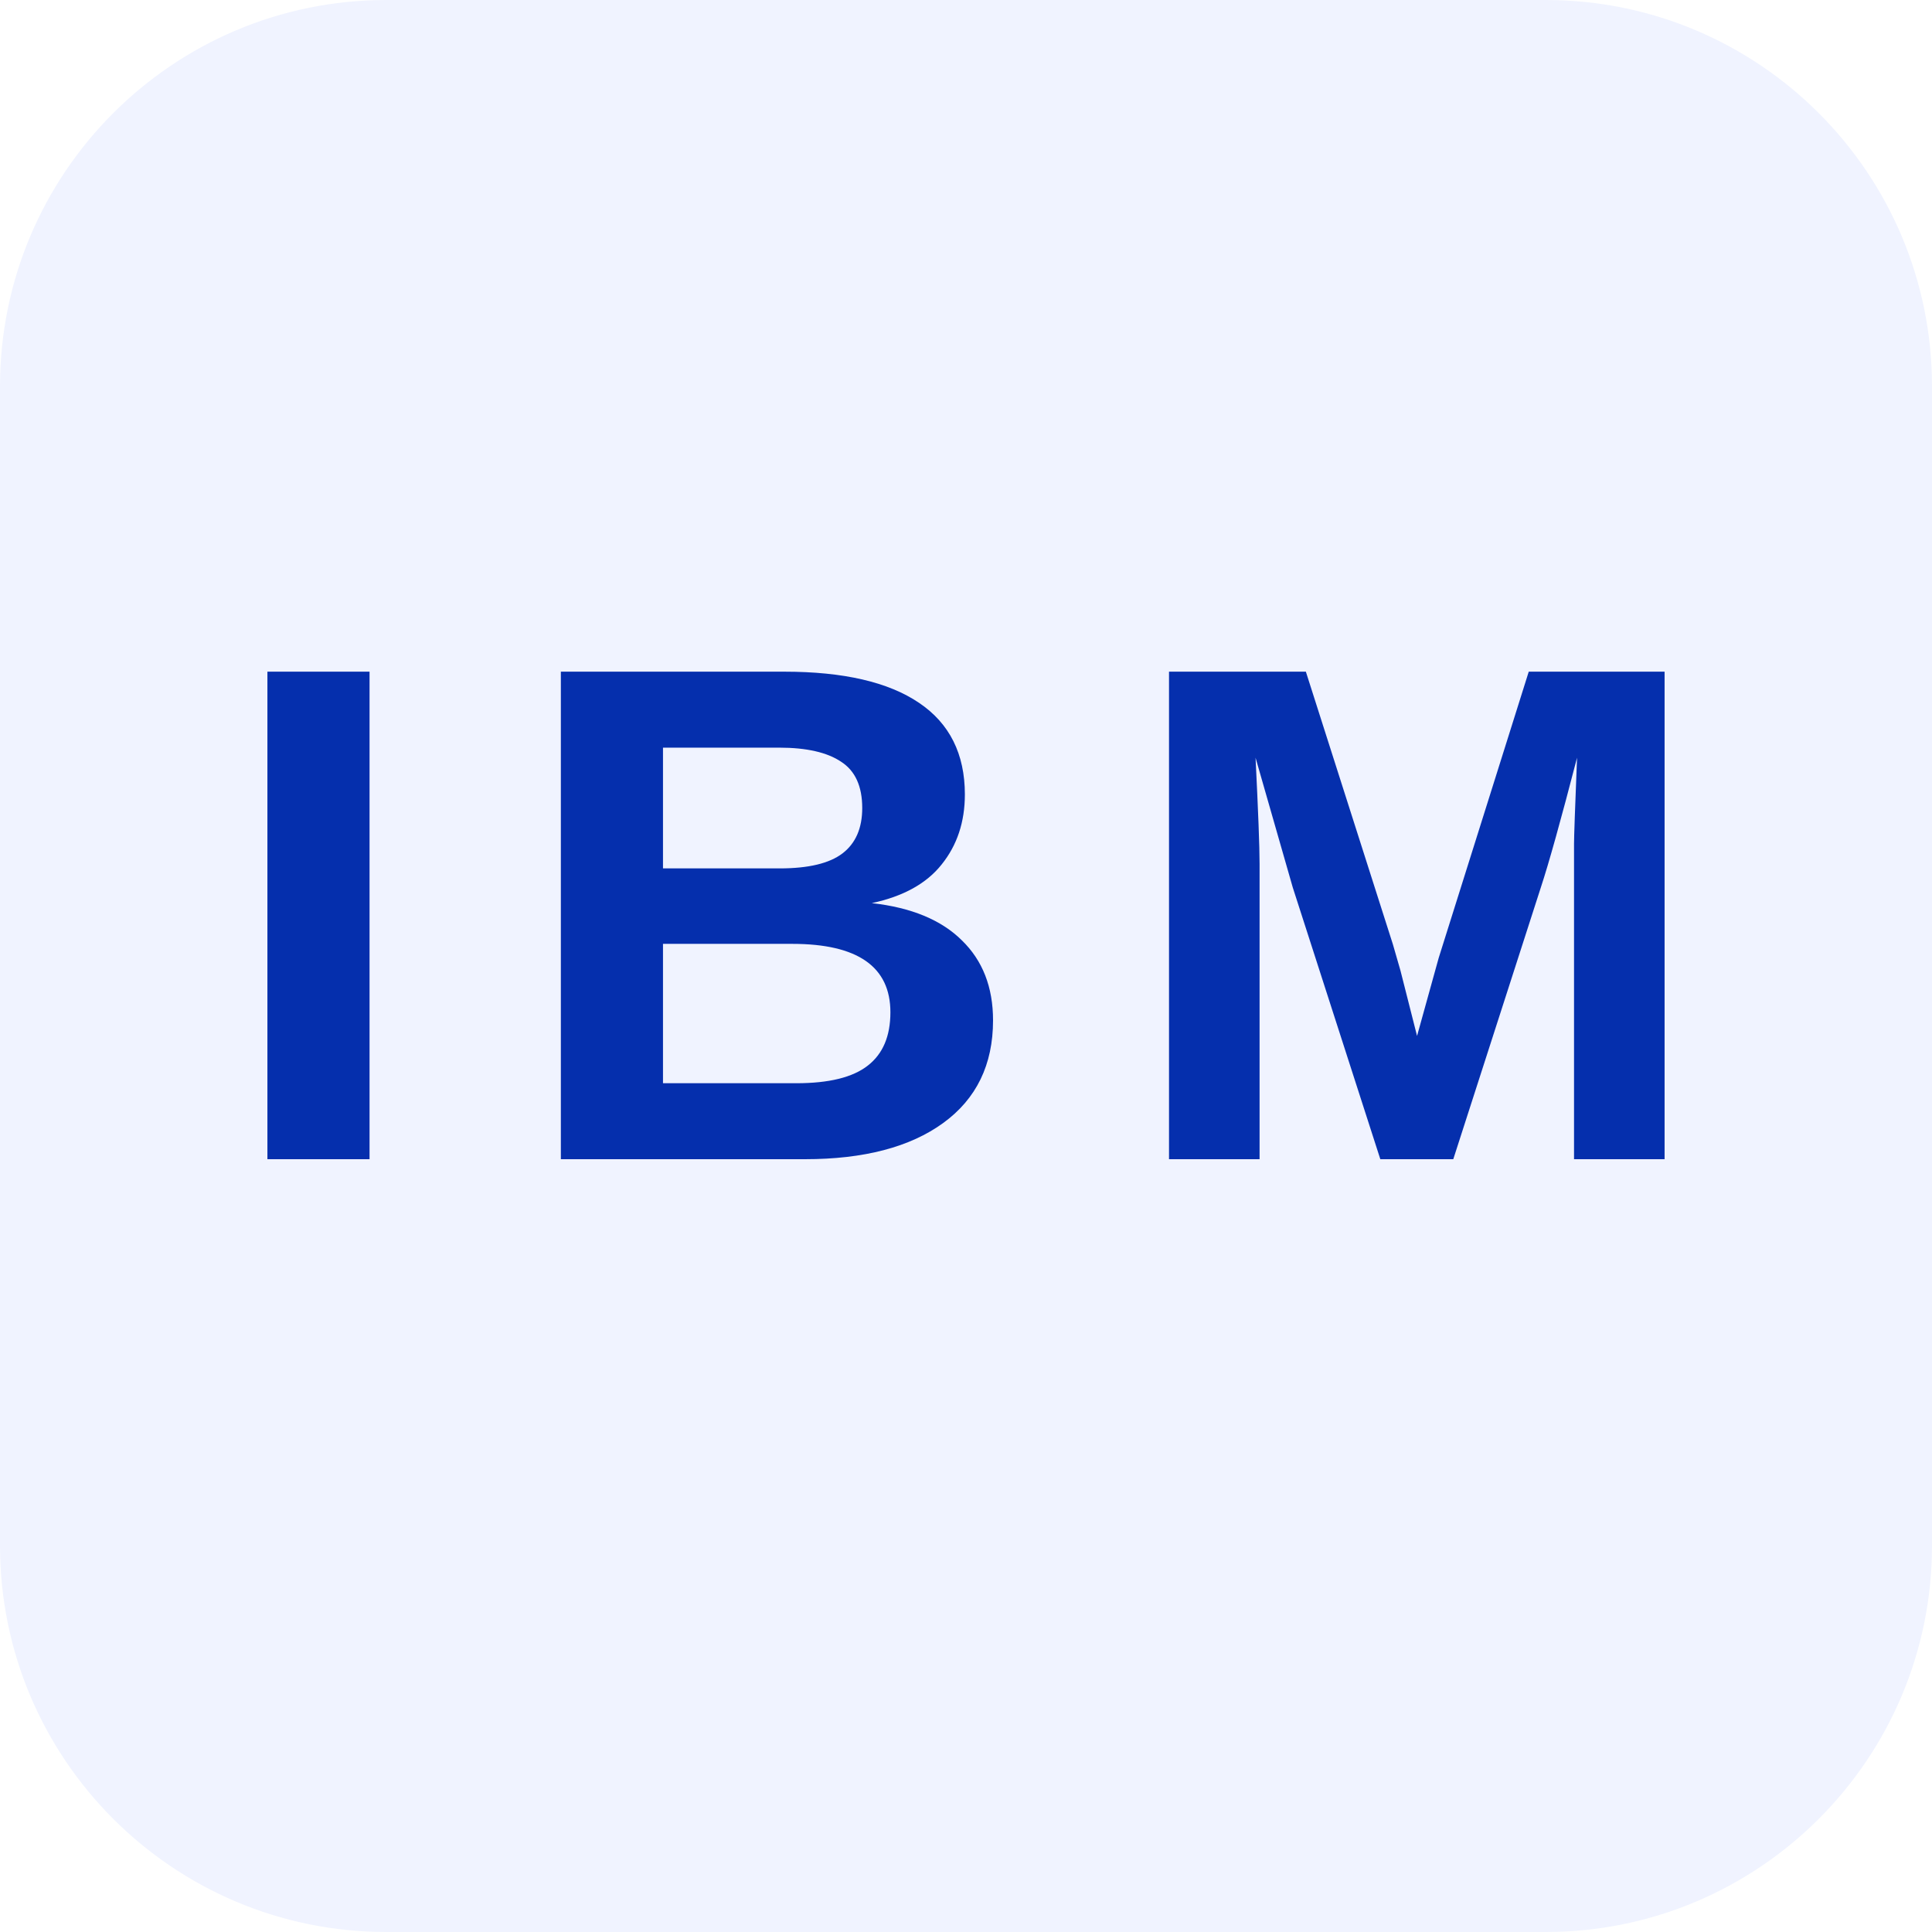
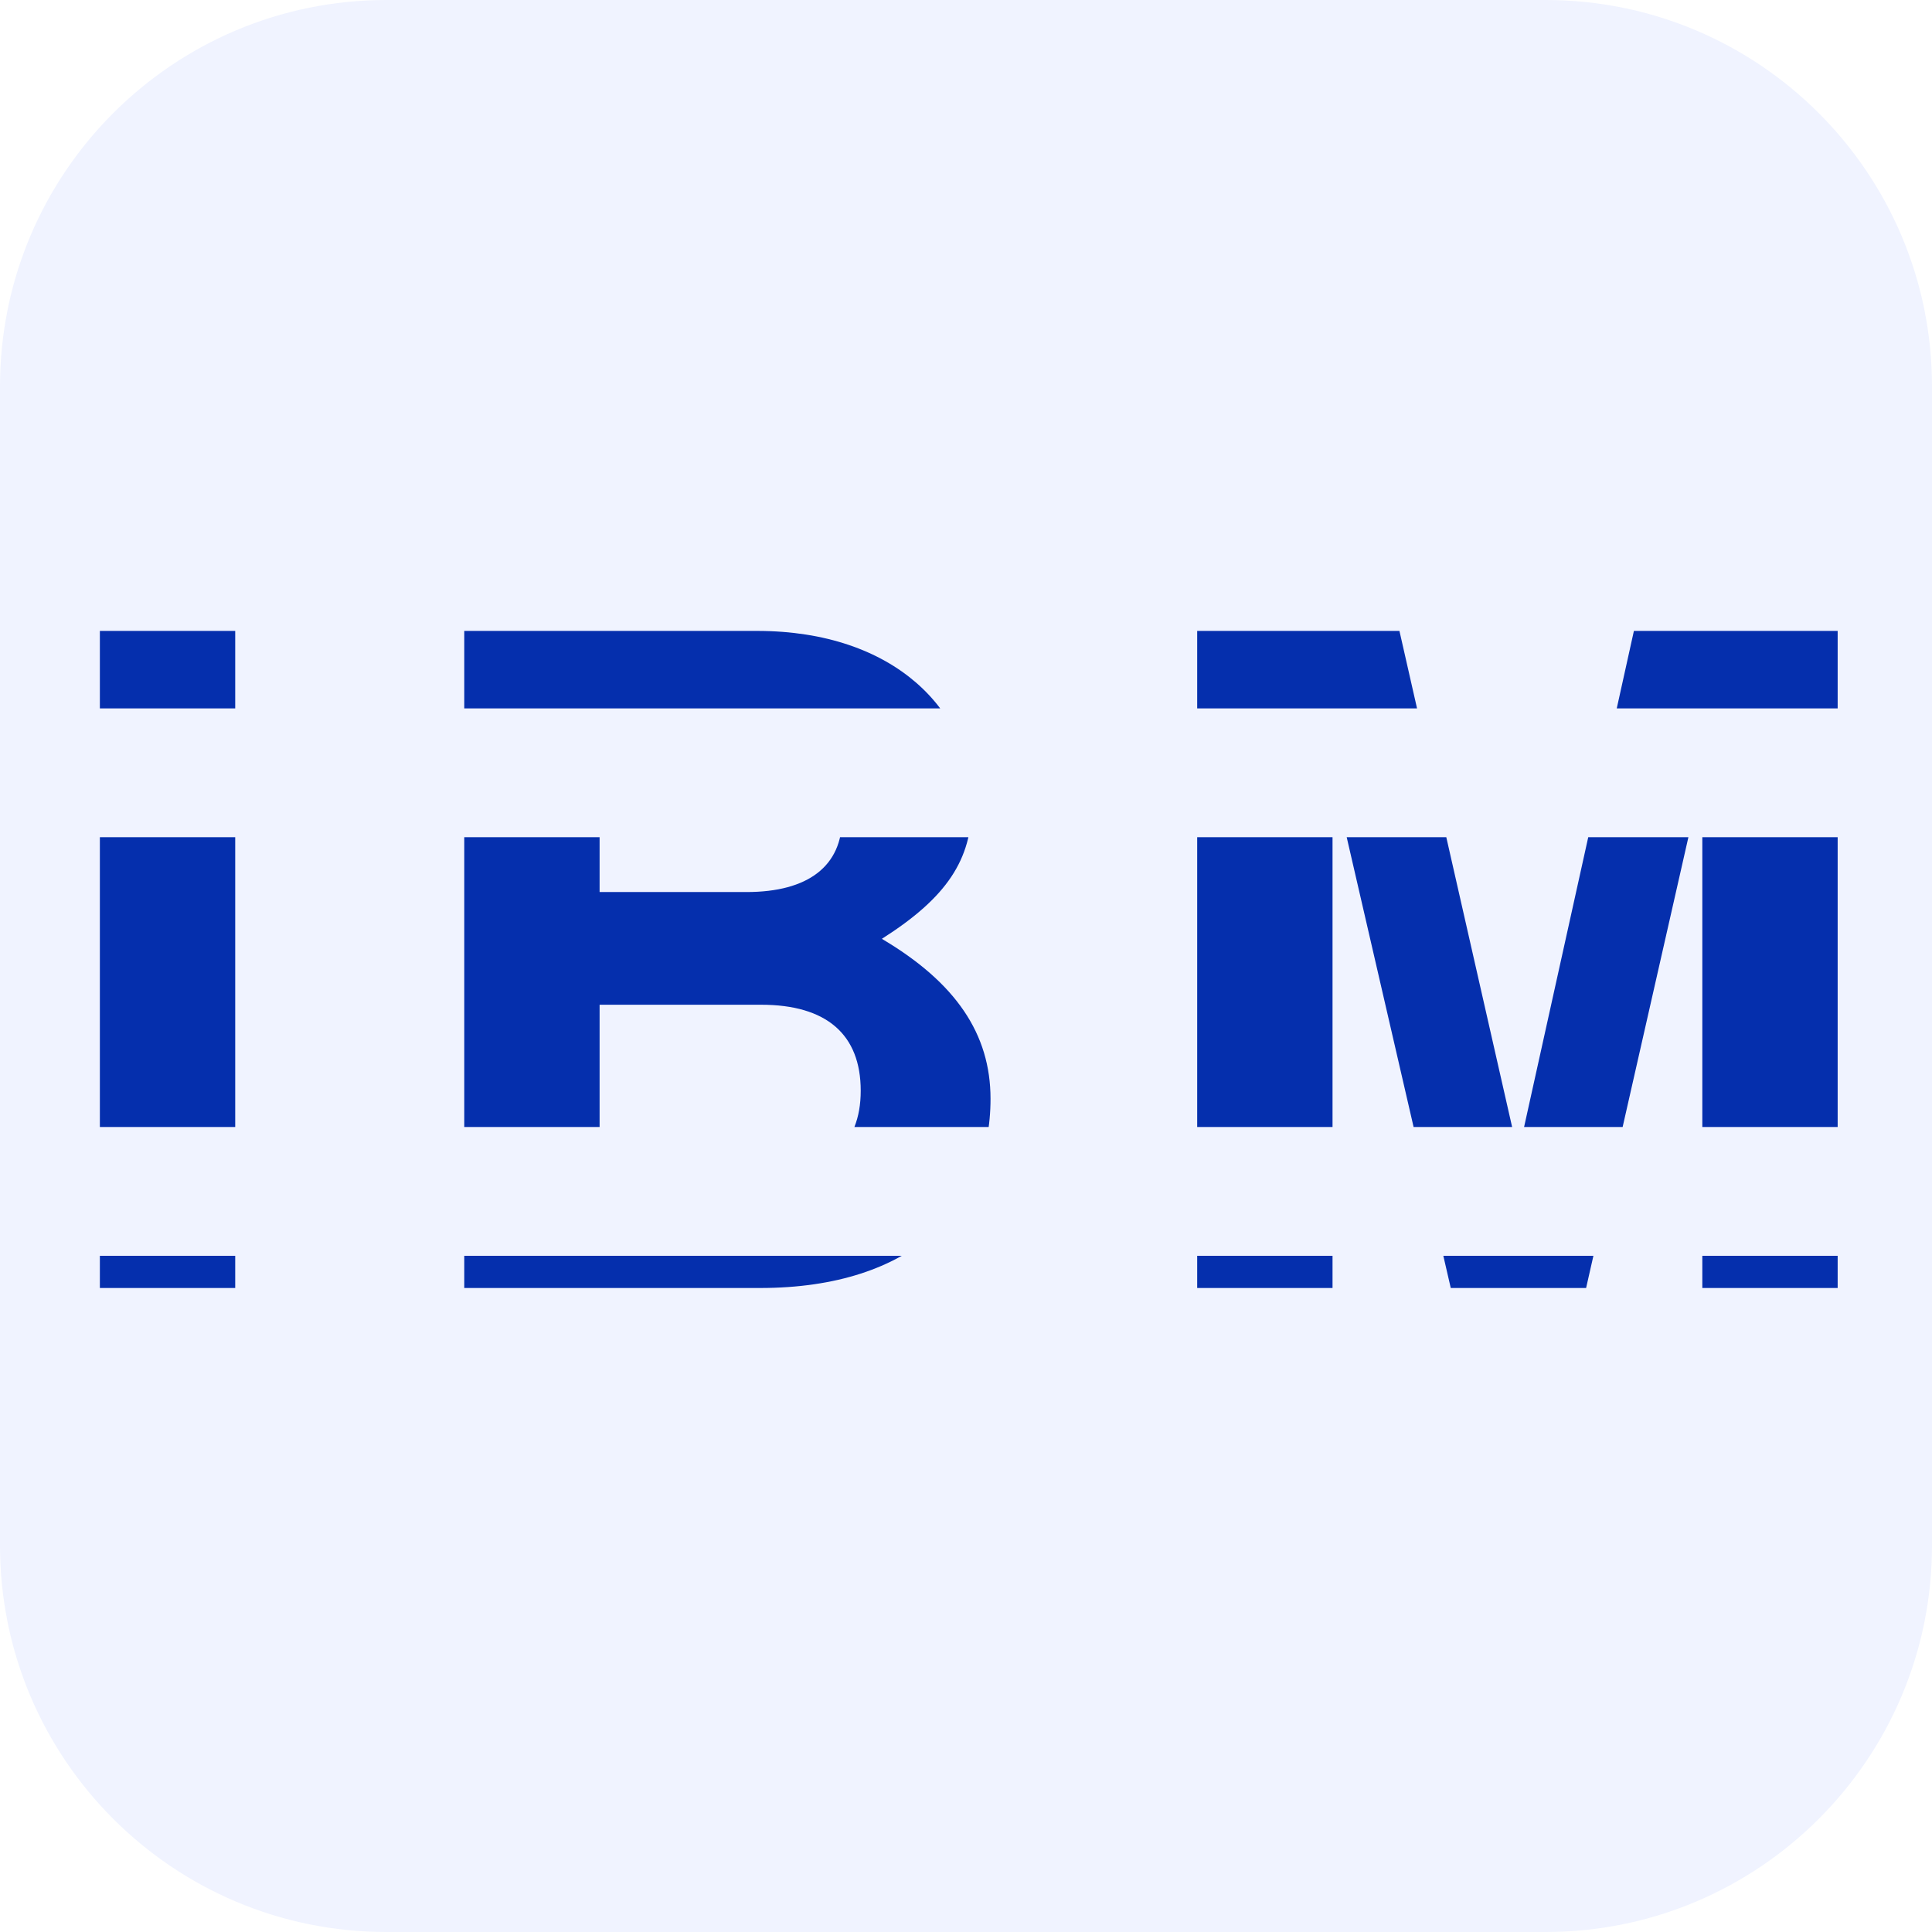
<svg xmlns="http://www.w3.org/2000/svg" viewBox="0 0 60 60">
  <rect width="60" height="60" rx="12" fill="#f0f3ff" />
-   <text x="30" y="36" text-anchor="middle" font-family="Arial, sans-serif" font-weight="900" font-size="22" letter-spacing="3" fill="#052FAD">IBM</text>
+   <defs>
+     <clipPath id="stripes">
+       <rect x="0" y="0" width="60" height="9" />
+       <rect x="0" y="13" width="60" height="9" />
+       <rect x="0" y="26" width="60" height="9" />
+       <rect x="0" y="39" width="60" height="9" />
+     </clipPath>
+   </defs>
+   <text x="30" y="40" text-anchor="middle" font-family="'Helvetica Neue', Arial Black, sans-serif" font-weight="900" font-size="28" letter-spacing="3" fill="#052FAD" clip-path="url(#stripes)">IBM</text>
</svg>
